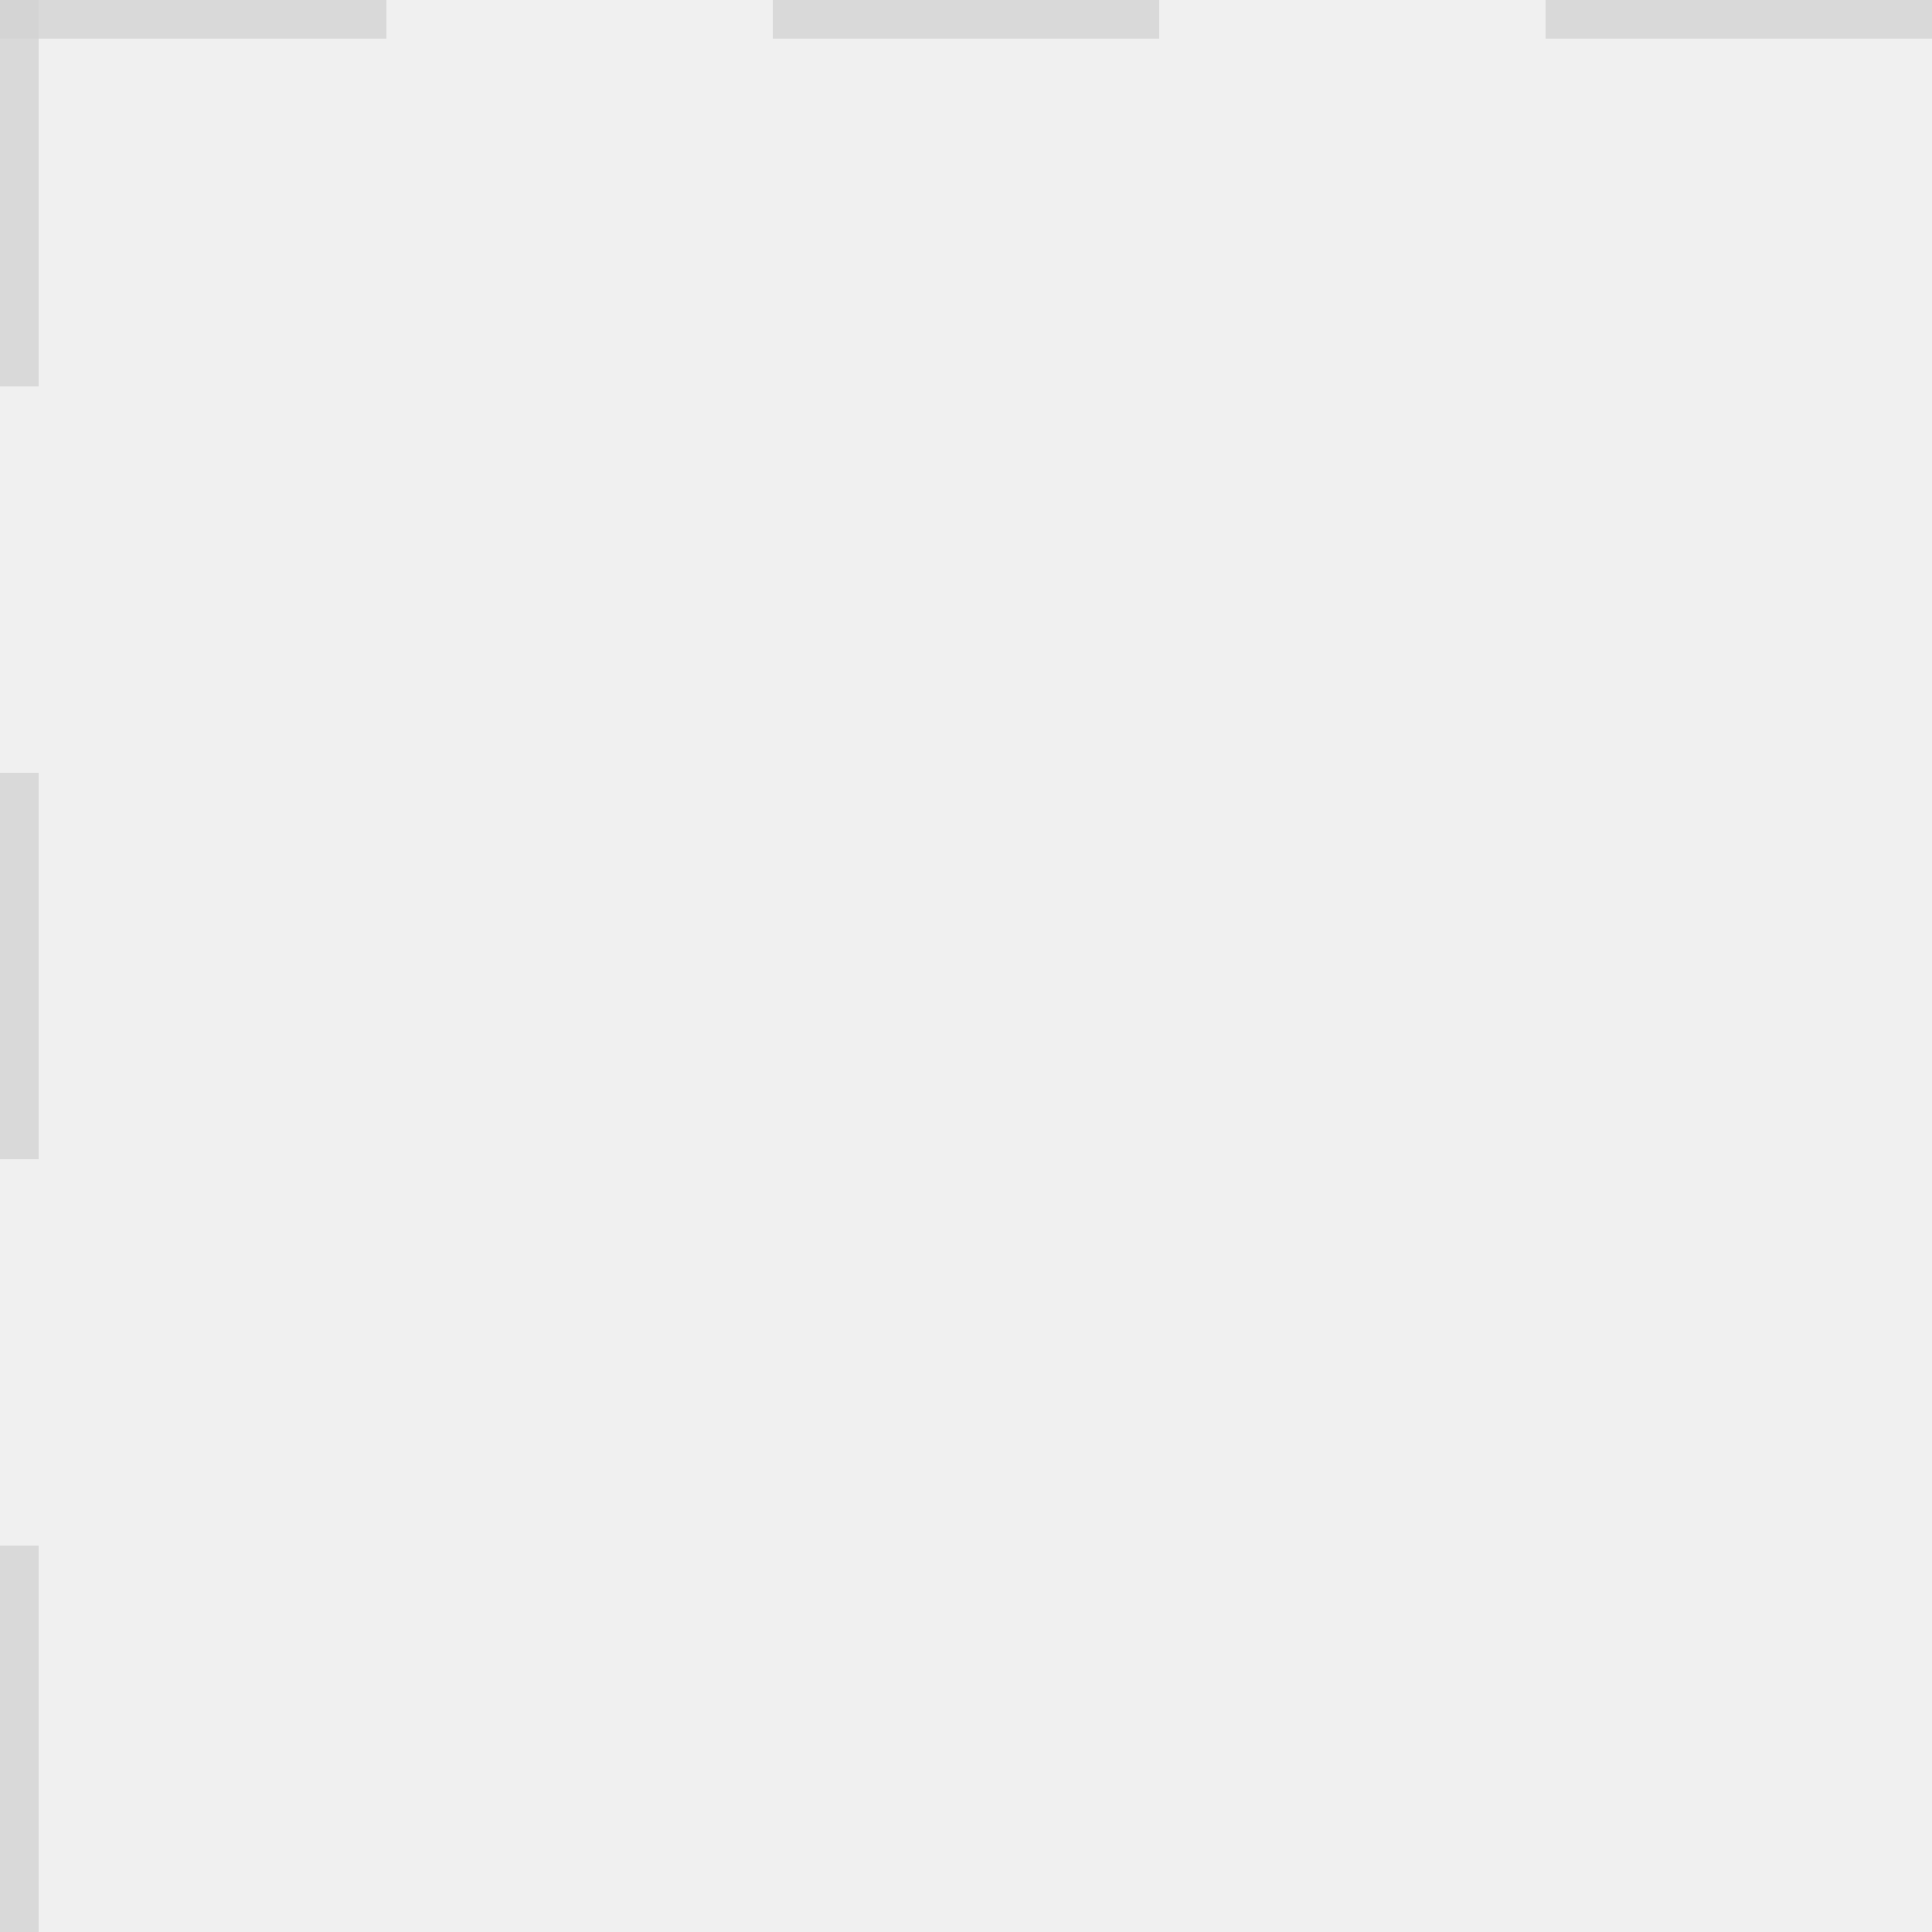
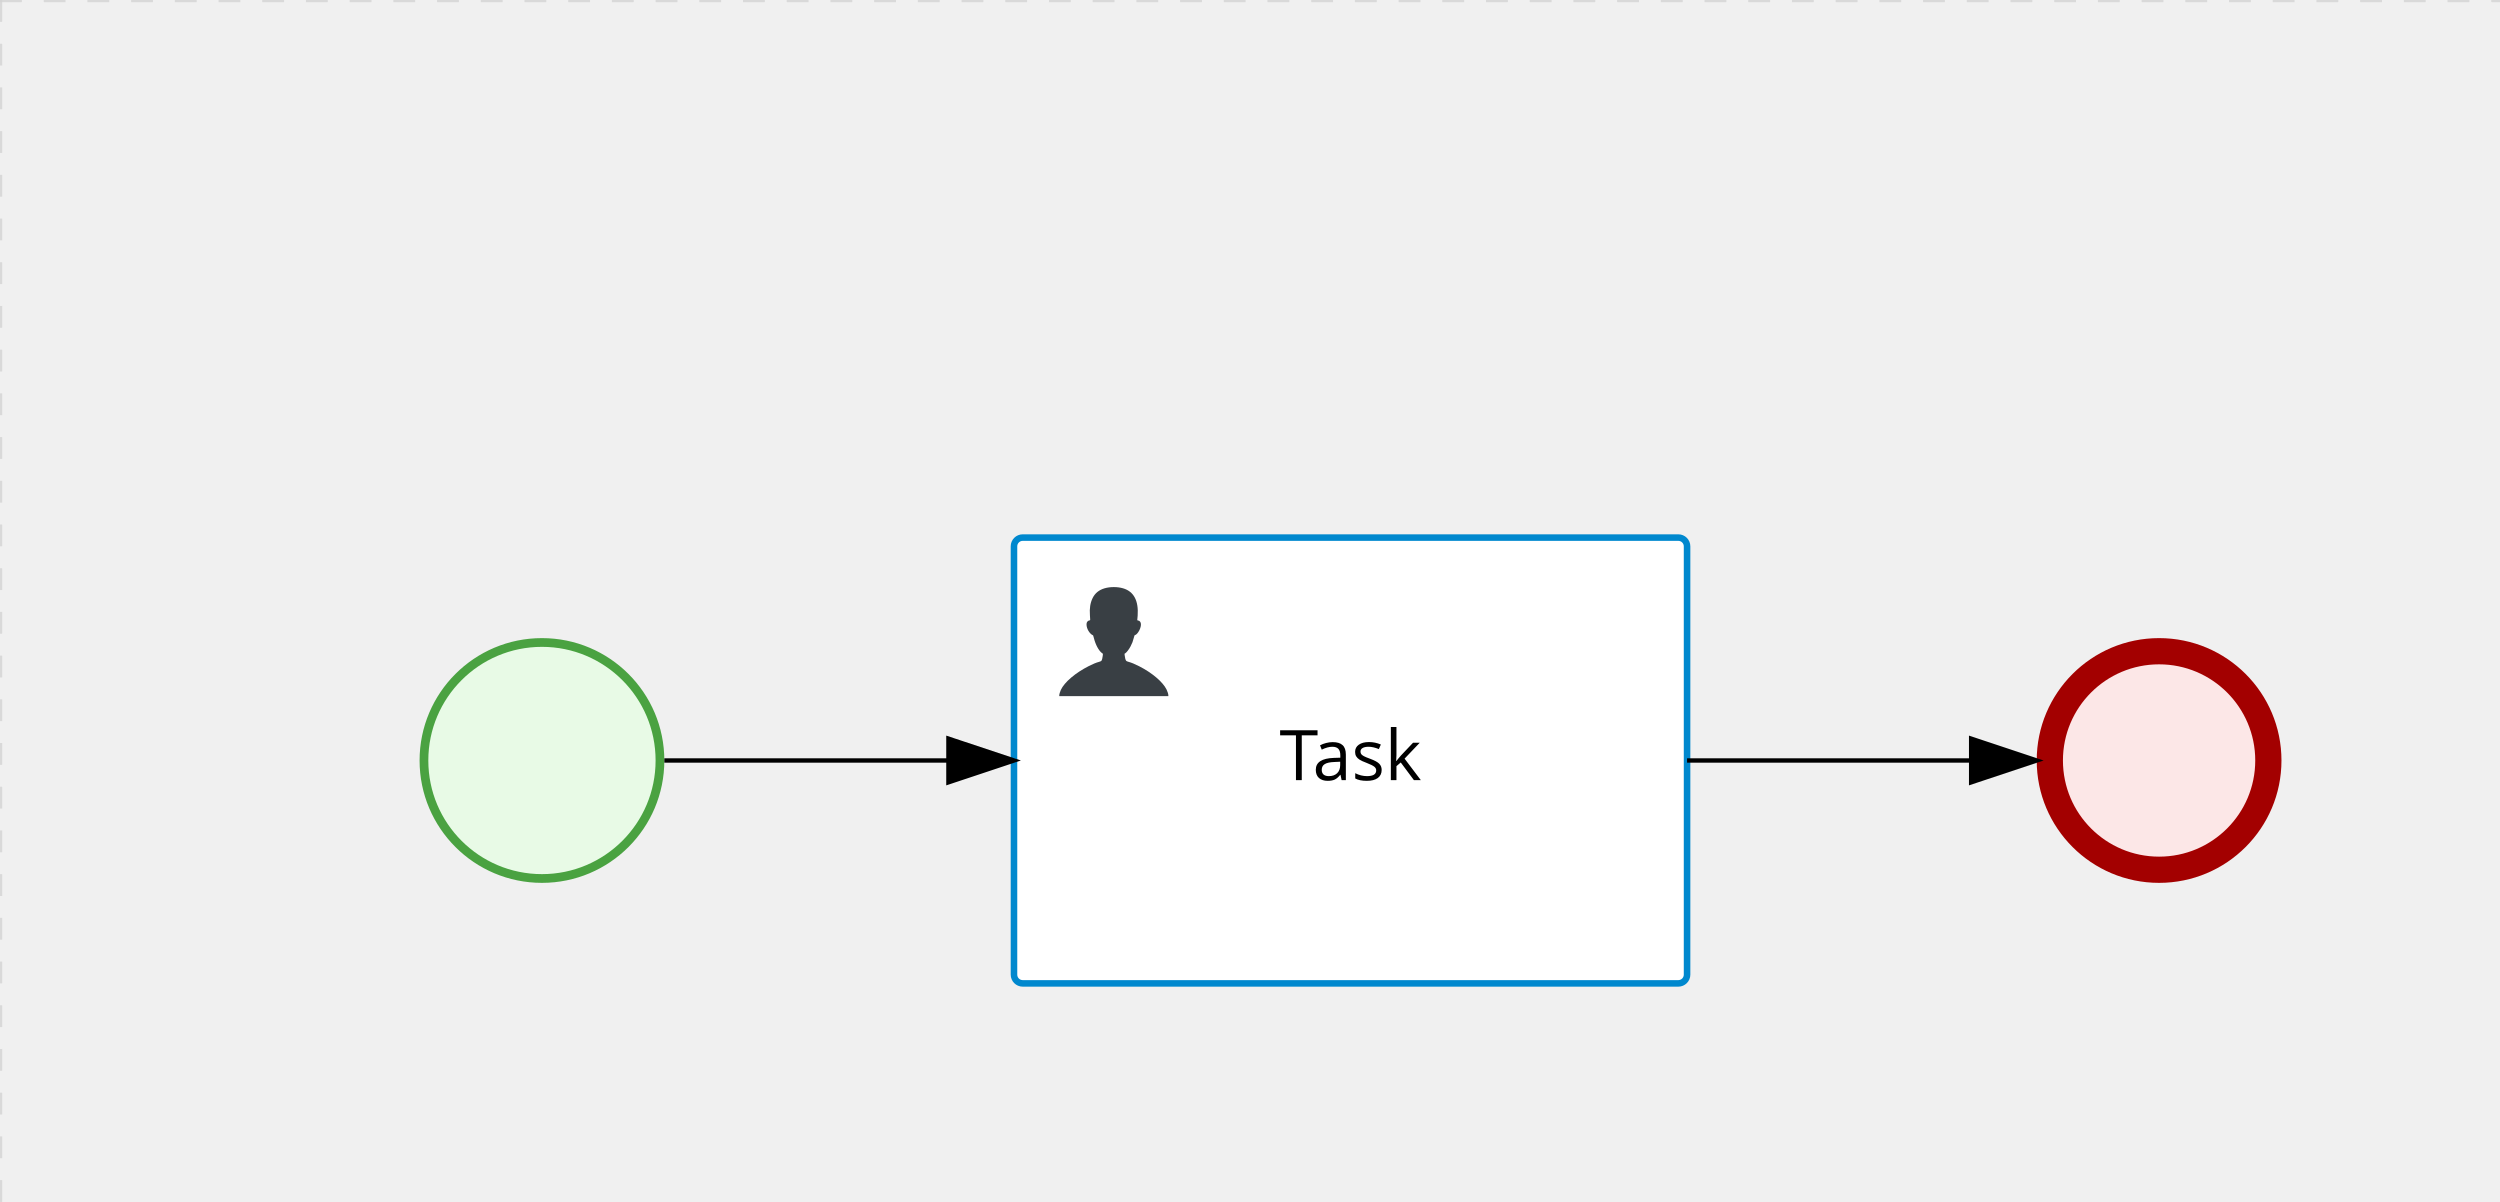
- <svg xmlns="http://www.w3.org/2000/svg" version="1.1" width="25" height="25" viewBox="0 0 25 25">
+ <svg xmlns="http://www.w3.org/2000/svg" version="1.1" width="572" height="275" viewBox="0 0 572 275">
  <defs />
  <g transform="matrix(1,0,0,1,0,0)">
    <g>
      <g>
        <g>
          <path fill="none" stroke="#d3d3d3" paint-order="fill stroke markers" d=" M 0 0 L 1200 0" stroke-miterlimit="10" stroke-opacity="0.8" stroke-dasharray="5" />
        </g>
        <g>
          <path fill="none" stroke="#d3d3d3" paint-order="fill stroke markers" d=" M 0 0 L 0 800" stroke-miterlimit="10" stroke-opacity="0.8" stroke-dasharray="5" />
        </g>
      </g>
+       <g id="_ABD446B2-C912-4DBC-8614-8B95CF2E42A1" bpmn2nodeid="_ABD446B2-C912-4DBC-8614-8B95CF2E42A1" transform="matrix(1,0,0,1,96,146)">
+         <g>
+           <path fill="none" stroke="none" />
+         </g>
+         <g transform="matrix(0.125,0,0,0.125,0,0)">
+           <g transform="matrix(1,0,0,1,0,0)">
+             <path fill="#e8fae6" stroke="none" id="_ABD446B2-C912-4DBC-8614-8B95CF2E42A1?shapeType=BACKGROUND" paint-order="stroke fill markers" d=" M 0 0 M 444 224 C 444 263.9 434.2 300.8 414.4 334.5 C 394.7 368.2 368 394.9 334.4 414.5 C 300.8 434.1 263.9 444 224 444 C 184.1 444 147.2 434.2 113.5 414.4 C 79.8 394.7 53.1 368 33.5 334.4 C 13.9 300.8 4 263.9 4 224 C 4 184.1 13.8 147.2 33.6 113.5 C 53.4 79.8 80.1 53.1 113.6 33.5 C 147.1 13.9 184.1 4 224 4 C 263.9 4 300.8 13.8 334.5 33.6 C 368.2 53.4 394.9 80.1 414.5 113.6 C 434.1 147.1 444 184.1 444 224 Z" />
+           </g>
+           <g>
+             <g transform="matrix(1,0,0,1,0,0)">
+               <g transform="matrix(1,0,0,1,0,0)">
+                 <path fill="rgb(74,162,65)" stroke="none" id="_ABD446B2-C912-4DBC-8614-8B95CF2E42A1?shapeType=BORDER&amp;renderType=FILL" paint-order="stroke fill markers" d=" M 0 0 M 224 0 C 100.3 0 0 100.3 0 224 C 0 347.7 100.3 448 224 448 C 347.7 448 448 347.7 448 224 C 448 100.3 347.7 0 224 0 Z M 0 0 M 224 432 C 109.1 432 16 338.9 16 224 C 16 109.1 109.1 16 224 16 C 338.9 16 432 109.1 432 224 C 432 338.9 338.9 432 224 432 Z" />
+               </g>
+             </g>
+           </g>
+         </g>
+         <g transform="matrix(1,0,0,1,28,61)" />
+       </g>
+       <g transform="matrix(1,0,0,1,96,146)" />
+       <g id="_17DB77A0-0A48-4732-BDB8-A15DB67DA048" bpmn2nodeid="_17DB77A0-0A48-4732-BDB8-A15DB67DA048" transform="matrix(1,0,0,1,466,146)">
+         <g>
+           <path fill="none" stroke="none" />
+         </g>
+         <g transform="matrix(0.125,0,0,0.125,0,0)">
+           <g transform="matrix(1,0,0,1,0,0)">
+             <path fill="#fce7e7" stroke="none" id="_17DB77A0-0A48-4732-BDB8-A15DB67DA048?shapeType=BACKGROUND" paint-order="stroke fill markers" d=" M 0 0 M 444 224 C 444 263.9 434.2 300.8 414.4 334.5 C 394.7 368.2 368 394.9 334.4 414.5 C 300.8 434.1 263.9 444 224 444 C 184.1 444 147.2 434.2 113.5 414.4 C 79.8 394.7 53.1 368 33.5 334.4 C 13.9 300.8 4 263.9 4 224 C 4 184.1 13.8 147.2 33.6 113.5 C 53.4 79.8 80.1 53.1 113.6 33.5 C 147.1 13.9 184.1 4 224 4 C 263.9 4 300.8 13.8 334.5 33.6 C 368.2 53.4 394.9 80.1 414.5 113.6 C 434.1 147.1 444 184.1 444 224 Z" />
+           </g>
+           <g>
+             <g transform="matrix(1,0,0,1,0,0)">
+               <g transform="matrix(1,0,0,1,0,0)">
+                 <path fill="rgb(163,0,0)" stroke="none" id="_17DB77A0-0A48-4732-BDB8-A15DB67DA048?shapeType=BORDER&amp;renderType=FILL" paint-order="stroke fill markers" d=" M 0 0 M 224 0 C 100.3 0 0 100.3 0 224 C 0 347.7 100.3 448 224 448 C 347.7 448 448 347.7 448 224 C 448 100.3 347.7 0 224 0 Z M 0 0 M 224 400 C 126.8 400 48 321.2 48 224 C 48 126.8 126.8 48 224 48 C 321.2 48 400 126.8 400 224 C 400 321.2 321.2 400 224 400 Z" />
+               </g>
+             </g>
+           </g>
+         </g>
+         <g transform="matrix(1,0,0,1,28,61)" />
+       </g>
+       <g transform="matrix(1,0,0,1,466,146)" />
+       <g id="_09A68DCC-9B55-41AB-B96B-3B389B2CA7DB" bpmn2nodeid="_09A68DCC-9B55-41AB-B96B-3B389B2CA7DB" transform="matrix(1,0,0,1,232,123)">
+         <g>
+           <path fill="none" stroke="none" />
+         </g>
+         <g transform="matrix(1,0,0,1,0,0)">
+           <path fill="#ffffff" stroke="none" id="_09A68DCC-9B55-41AB-B96B-3B389B2CA7DB?shapeType=BACKGROUND" paint-order="stroke fill markers" d=" M 2 0 L 152 0 L 152 0 A 2 2 0 0 1 154 2 L 154 100 L 154 100 A 2 2 0 0 1 152 102 L 2 102 L 2 102 A 2 2 0 0 1 0 100 L 0 2 L 0 2 A 2 2 0 0 1 2 0 Z" />
+         </g>
+         <g transform="matrix(1,0,0,1,0,0)">
+           <path fill="none" stroke="rgb(0,136,206)" id="_09A68DCC-9B55-41AB-B96B-3B389B2CA7DB?shapeType=BORDER&amp;renderType=STROKE" paint-order="fill stroke markers" d=" M 2 0 L 152 0 L 152 0 A 2 2 0 0 1 154 2 L 154 100 L 154 100 A 2 2 0 0 1 152 102 L 2 102 L 2 102 A 2 2 0 0 1 0 100 L 0 2 L 0 2 A 2 2 0 0 1 2 0 Z" stroke-miterlimit="10" stroke-width="1.5" stroke-dasharray="" />
+         </g>
+         <g>
+           <g transform="matrix(0.06,0,0,0.06,9.4,9.4)">
+             <g transform="matrix(1,0,0,1,0,0)">
+               <path fill="#393f44" stroke="none" id="_09A68DCC-9B55-41AB-B96B-3B389B2CA7DBundefined" paint-order="stroke fill markers" d=" M 0 0 M 16 445.21 C 16 440.869 18.784 431.129 22.001 424.217 C 35.768 394.64 77.283 359.28 129 333.084 C 144.516 325.224 157.347 319.964 167.807 317.174 C 171.932 316.074 175.729 314.414 176.525 313.363 C 178.894 310.234 180.914 302.908 181.727 294.5 L 182.5 286.5 L 178.507 283.455 C 166.303 274.146 154.284 251.678 148.04 226.5 C 145.611 216.707 145.056 215.462 142.984 215.158 C 141.703 214.97 138.083 212.243 134.939 209.099 C 123.233 197.393 116.891 177.376 121.44 166.49 C 123.002 162.751 128.155 159.01 131.75 159.004 C 134.448 159 134.471 158.603 132.914 138.788 C 130.927 113.496 134.279 92.265 143.132 74.076 C 152.232 55.38 167.569 42.882 189.049 36.66 C 210.203 30.532 237.797 30.532 258.951 36.66 C 300.042 48.563 318.958 83.806 314.955 141 C 314.32 150.075 313.624 157.788 313.409 158.14 C 313.194 158.493 314.575 159.073 316.479 159.43 C 328.929 161.766 330.986 177.018 321.496 196.621 C 316.903 206.109 309.357 214.508 304.817 215.185 C 303.023 215.453 302.293 217.146 299.943 226.5 C 296.659 239.567 294.474 245.305 287.948 257.995 C 282.491 268.606 273.035 281.109 268.108 284.229 L 264.871 286.278 L 265.518 292.889 C 266.345 301.33 268.639 309.871 270.877 312.837 C 272.067 314.415 275.002 315.79 280.063 317.139 C 291.069 320.075 303.617 325.274 321 334.102 C 369.815 358.891 410.848 393.758 425.032 422.5 C 429.07 430.682 432 440.232 432 445.21 L 432 448 L 224 448 L 16 448 L 16 445.21 Z" />
+             </g>
+           </g>
+         </g>
+         <g transform="matrix(1,0,0,1,4.04,13.68)">
+           <g transform="matrix(0.04,0,0,0.04,63.36,69.12)">
+             <g transform="matrix(1,0,0,1,0,0)">
+               <path fill="none" stroke="none" />
+             </g>
+             <g transform="matrix(1,0,0,1,0,0)">
+               <path fill="none" stroke="none" />
+             </g>
+           </g>
+         </g>
+         <g transform="matrix(1,0,0,1,60.75,43.5)">
+           <text fill="#000000" stroke="none" font-family="Open Sans" font-size="12pt" font-style="normal" font-weight="normal" text-decoration="normal" x="16.25" y="12" text-anchor="middle" dominant-baseline="alphabetic">Task</text>
+         </g>
+       </g>
+       <g id="_EB79B987-207B-4BA1-8B15-AFF3E46E8952" bpmn2nodeid="_EB79B987-207B-4BA1-8B15-AFF3E46E8952">
+         <g>
+           <path fill="none" stroke="#000000" paint-order="fill stroke markers" d=" M 152 174 L 217 174" stroke-miterlimit="10" stroke-dasharray="" />
+         </g>
+         <g transform="matrix(1,0,0,1,152,174)" />
+         <g transform="matrix(6.123233995736766e-17,1,-1,6.123233995736766e-17,232,169)">
+           <path fill="#000000" stroke="#000000" paint-order="fill stroke markers" d=" M 10 15 L 0 15 L 5 0 Z" stroke-miterlimit="10" stroke-dasharray="" />
+         </g>
+         <g transform="matrix(1,0,0,1,152,164)" />
+       </g>
+       <g id="_D94EBE50-A245-46BF-B0BF-78A57A129548" bpmn2nodeid="_D94EBE50-A245-46BF-B0BF-78A57A129548">
+         <g>
+           <path fill="none" stroke="#000000" paint-order="fill stroke markers" d=" M 386 174 L 451 174" stroke-miterlimit="10" stroke-dasharray="" />
+         </g>
+         <g transform="matrix(1,0,0,1,386,174)" />
+         <g transform="matrix(6.123233995736766e-17,1,-1,6.123233995736766e-17,466,169)">
+           <path fill="#000000" stroke="#000000" paint-order="fill stroke markers" d=" M 10 15 L 0 15 L 5 0 Z" stroke-miterlimit="10" stroke-dasharray="" />
+         </g>
+         <g transform="matrix(1,0,0,1,386,164)" />
+       </g>
+       <g transform="matrix(1,0,0,1,232,123)" />
    </g>
  </g>
</svg>
